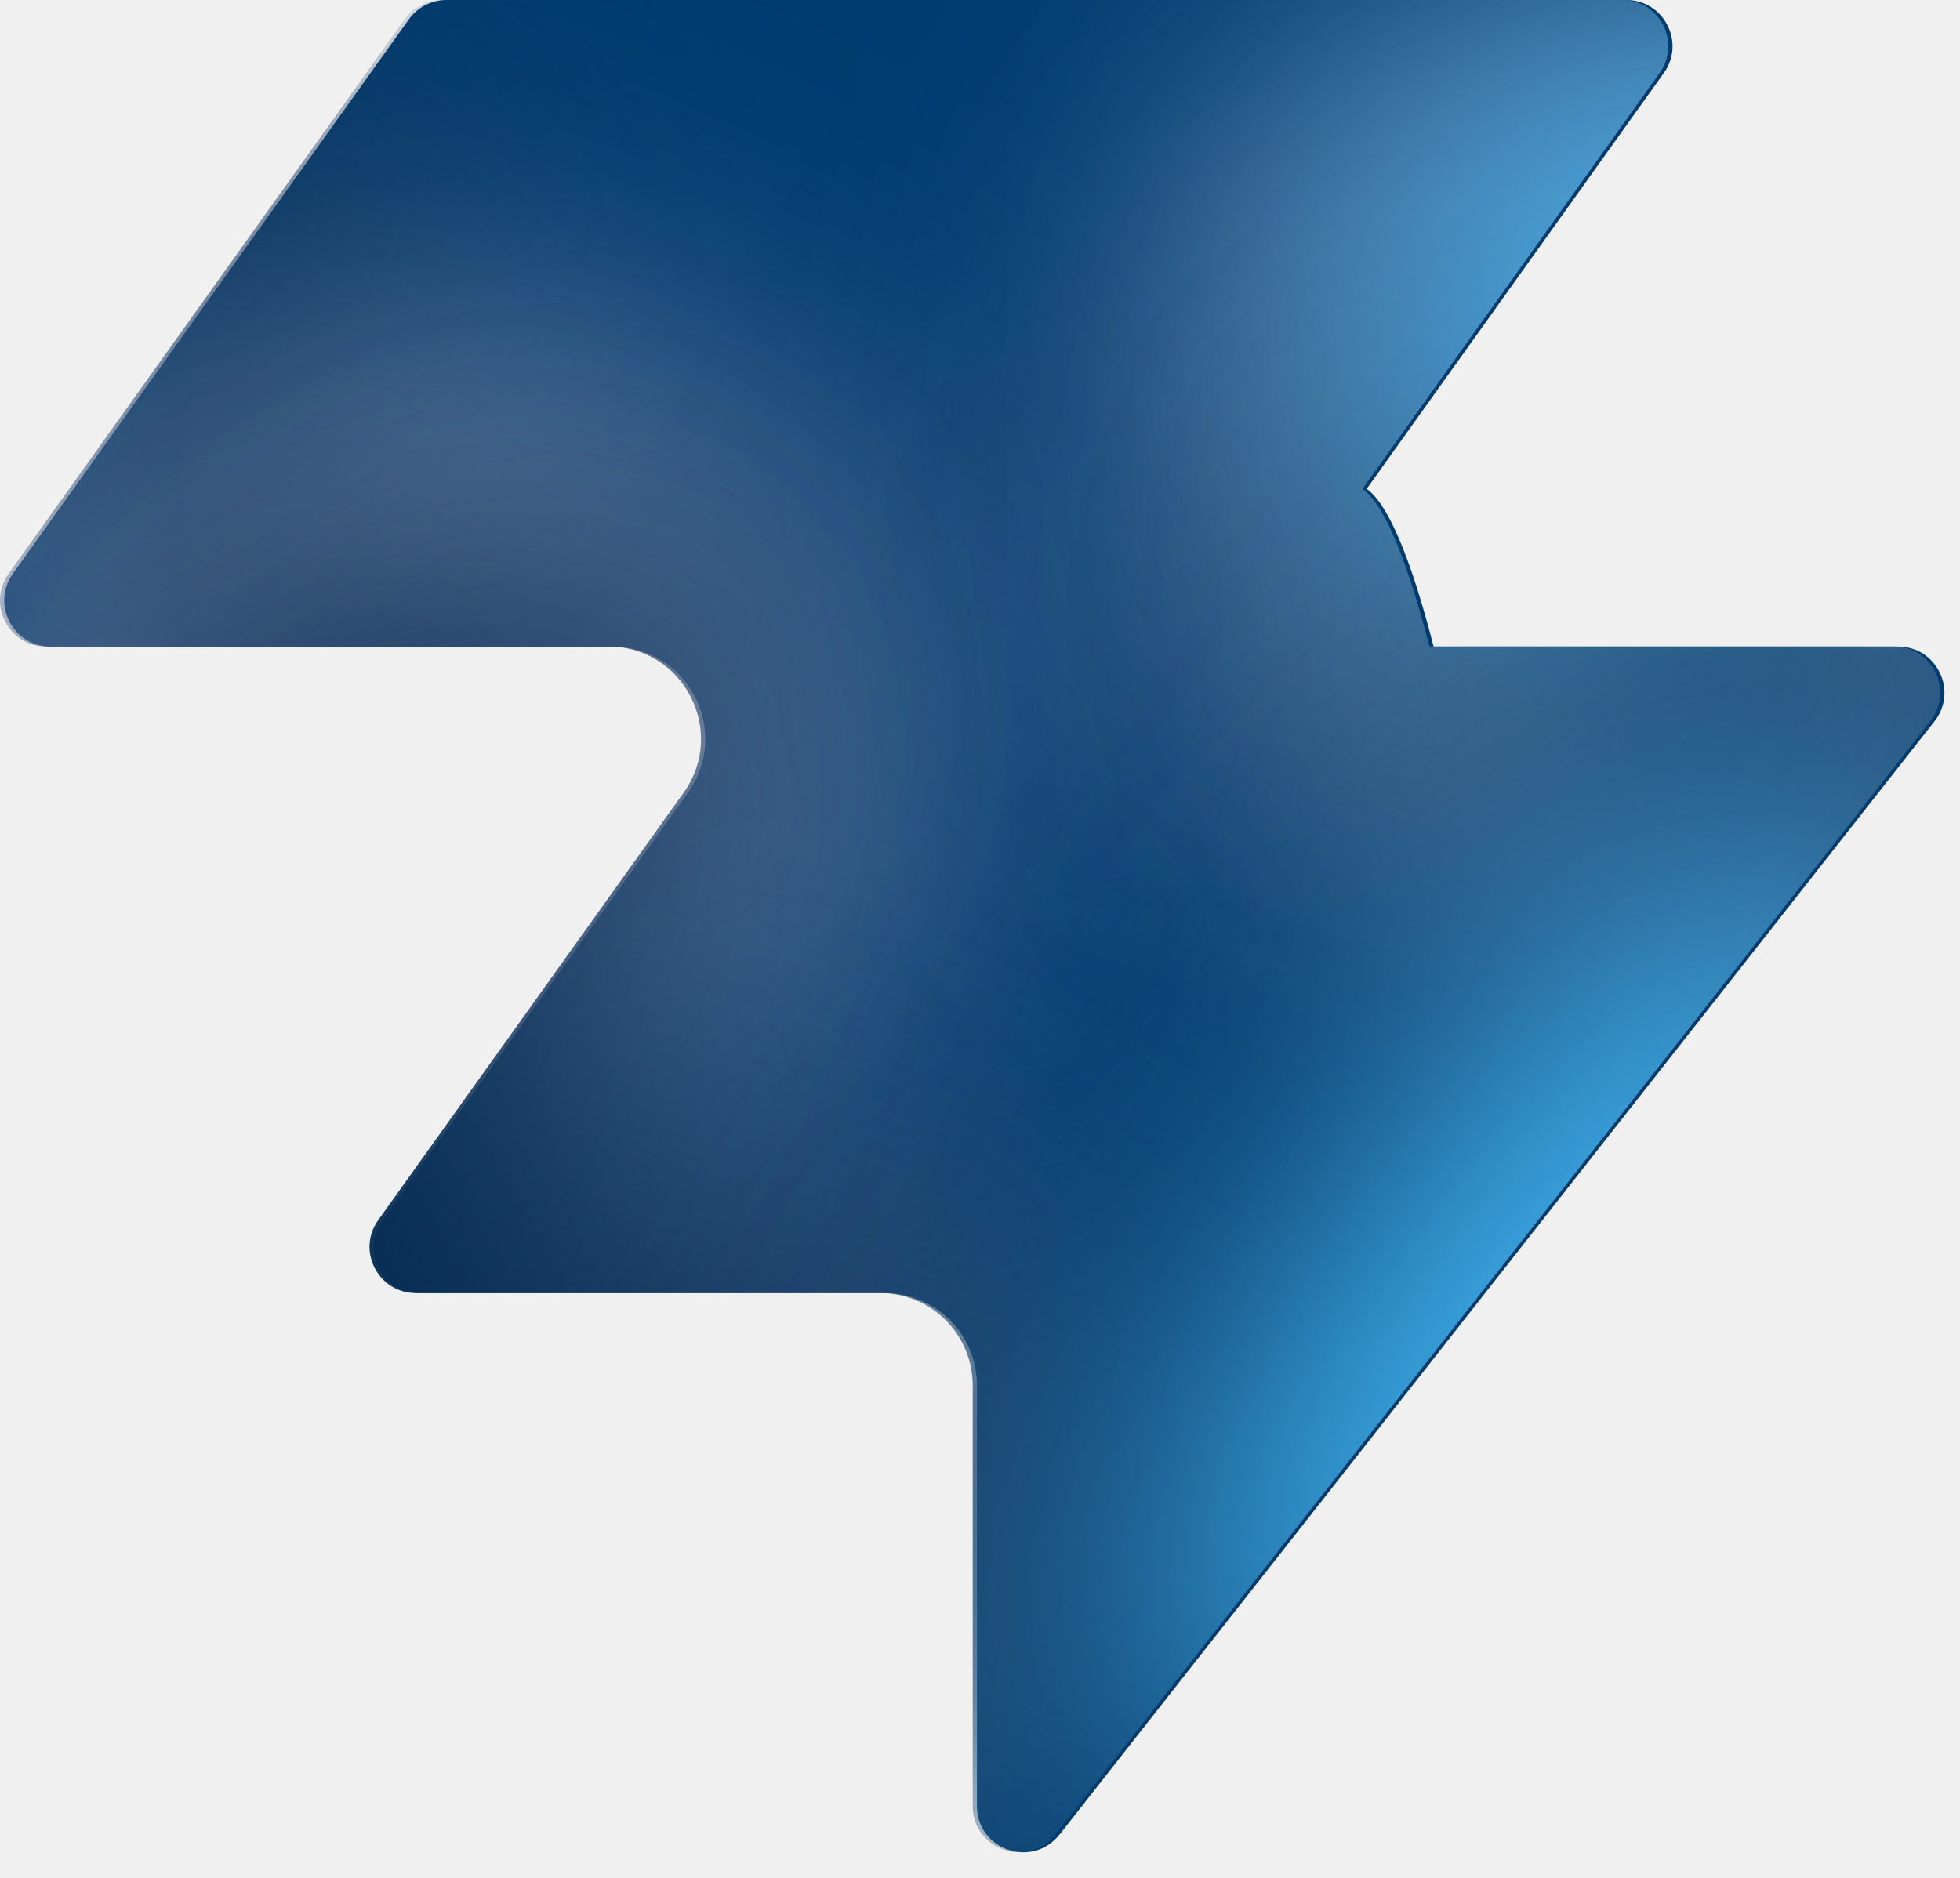
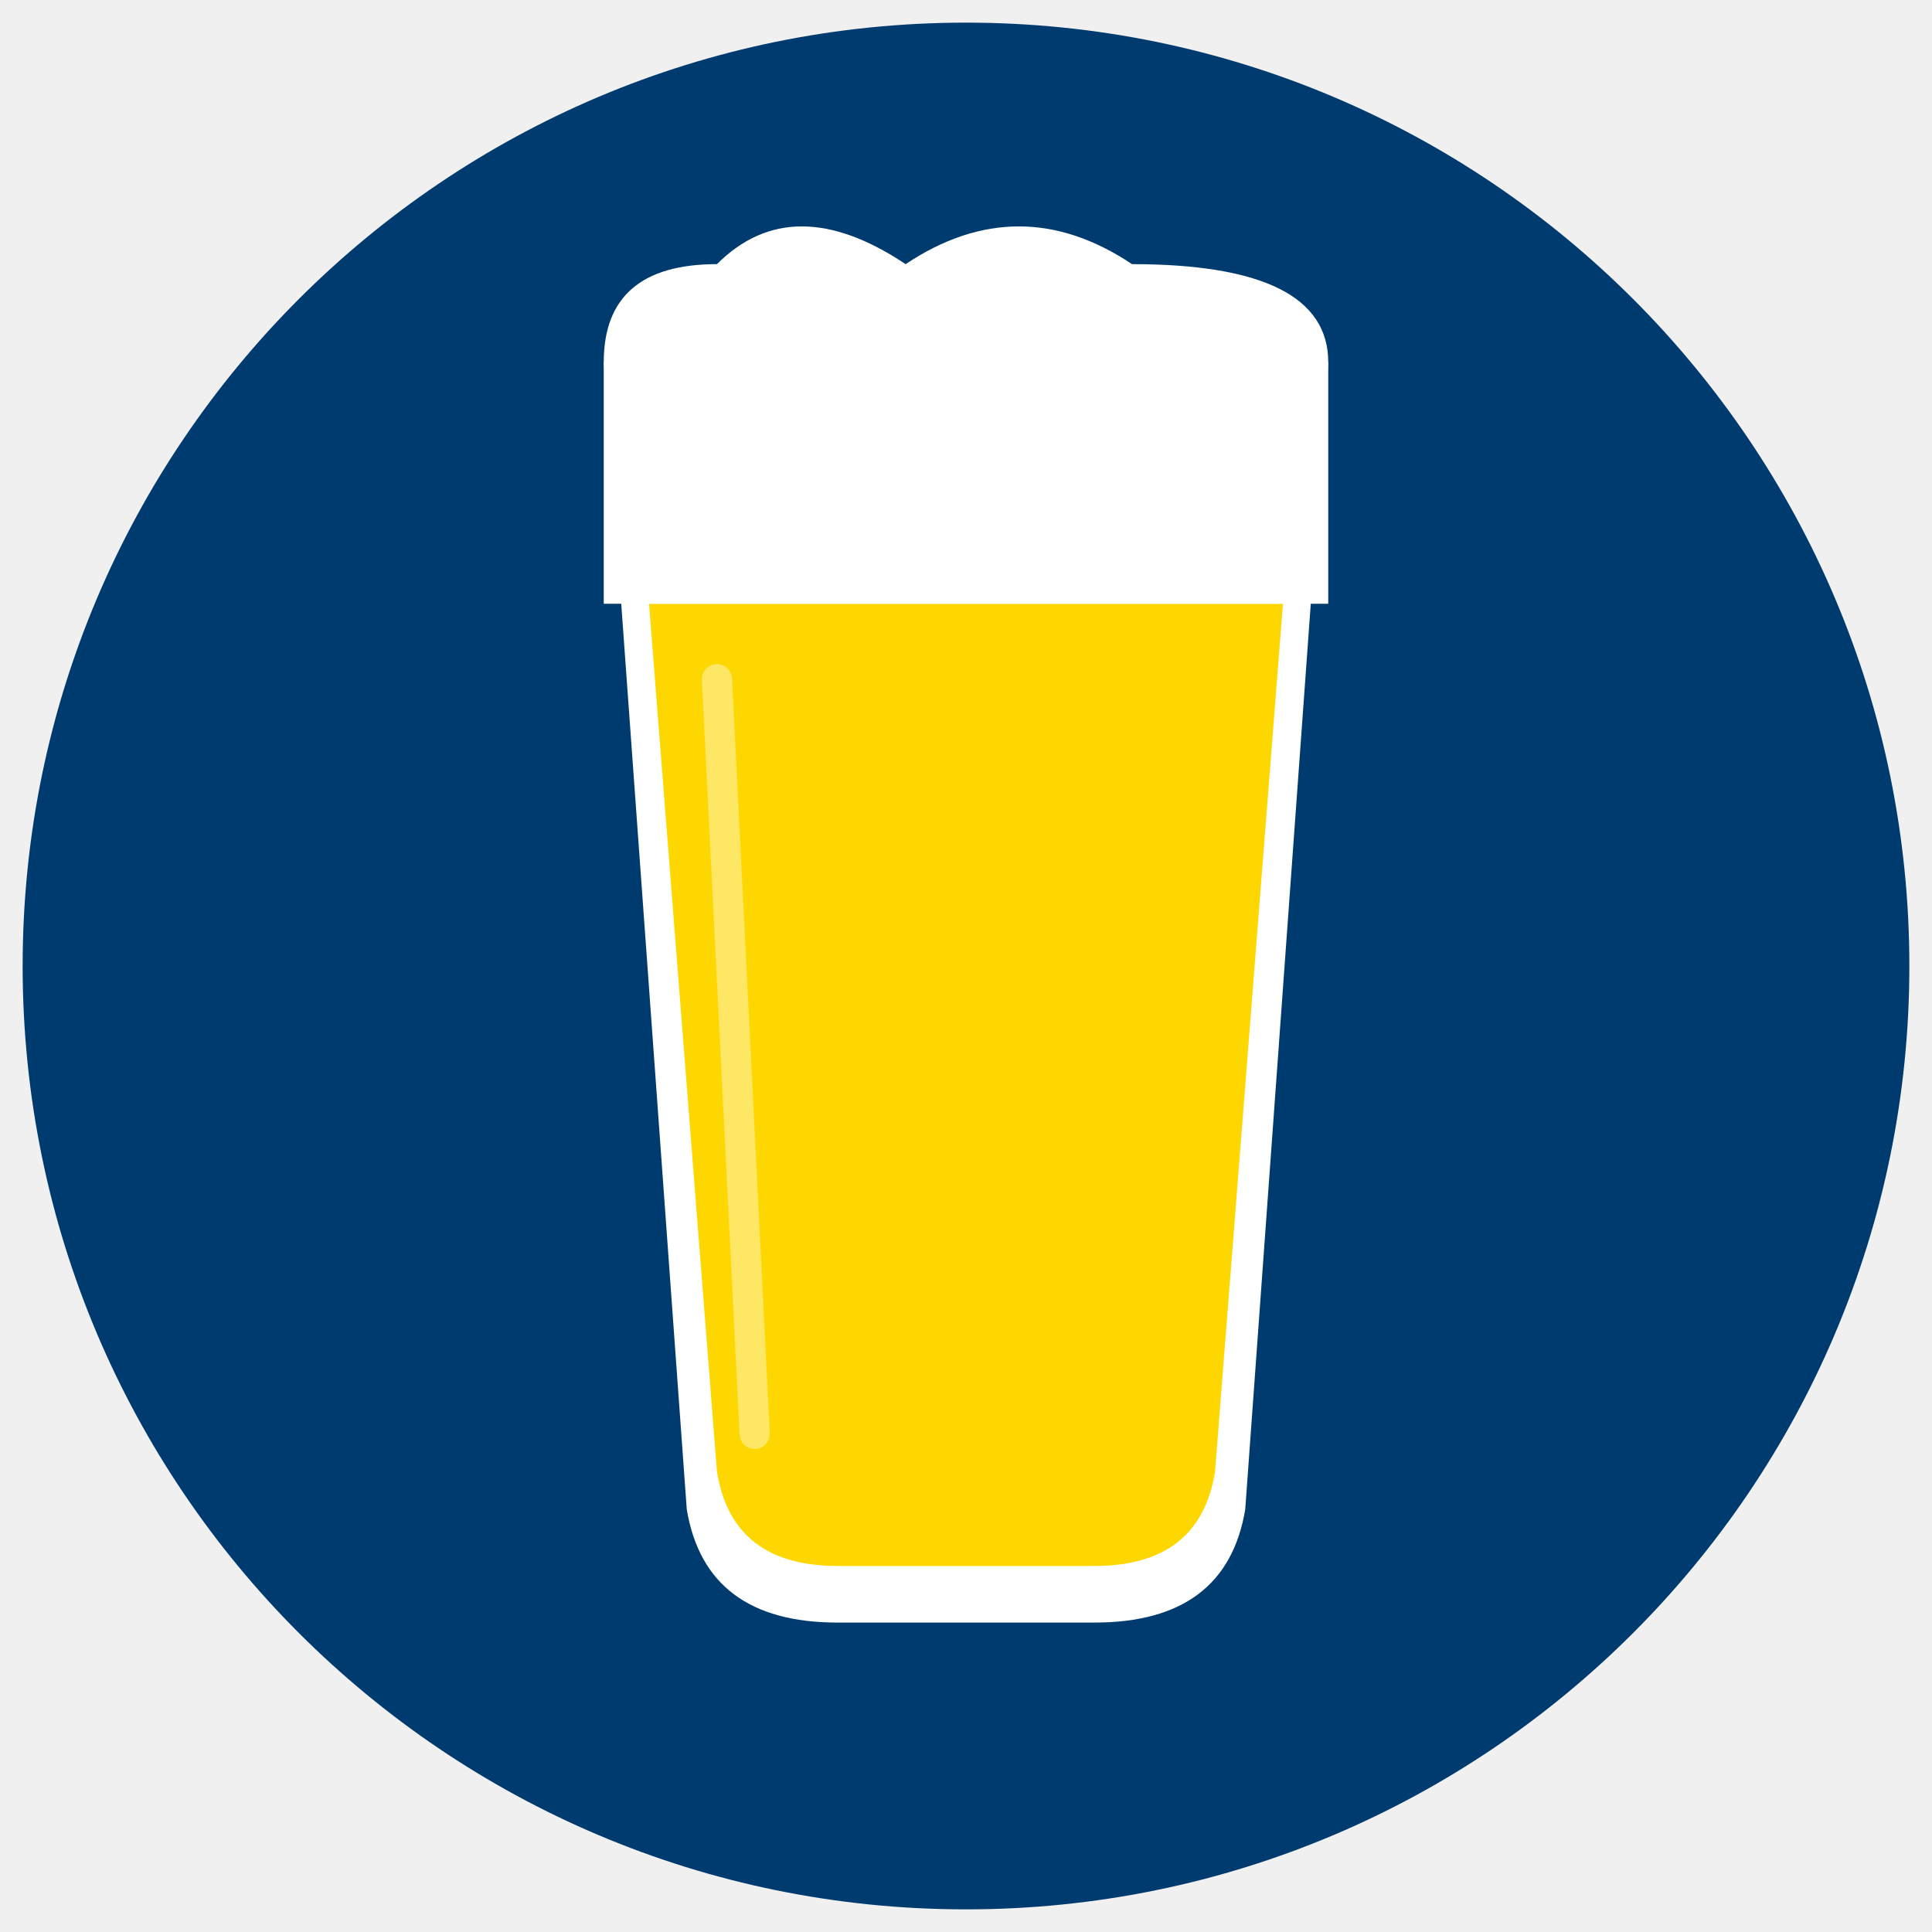
- <svg xmlns="http://www.w3.org/2000/svg" width="48" height="46" fill="none" viewBox="0 0 48 46">
-   <path fill="#003B6F" d="M25.946 44.938c-.664.845-2.021.375-2.021-.698V33.937a2.26 2.26 0 0 0-2.262-2.262H10.287c-.92 0-1.456-1.04-.92-1.788l7.48-10.471c1.07-1.497 0-3.578-1.842-3.578H1.237c-.92 0-1.456-1.04-.92-1.788L10.013.474c.214-.297.556-.474.92-.474h28.894c.92 0 1.456 1.04.92 1.788l-7.48 10.471c-1.07 1.498 0-3.579 1.842 3.579h11.377c.943 0 1.473 1.088.89 1.83L25.947 44.94z" style="fill:#003B6F;fill-opacity:1" />
-   <mask id="a" width="48" height="46" x="0" y="0" maskUnits="userSpaceOnUse" style="mask-type:alpha">
-     <path fill="#000" d="M25.842 44.938c-.664.844-2.021.375-2.021-.698V33.937a2.26 2.26 0 0 0-2.262-2.262H10.183c-.92 0-1.456-1.04-.92-1.788l7.48-10.471c1.07-1.498 0-3.579-1.842-3.579H1.133c-.92 0-1.456-1.04-.92-1.787L9.91.473c.214-.297.556-.474.92-.474h28.894c.92 0 1.456 1.04.92 1.788l-7.48 10.471c-1.07 1.498 0-3.578 1.842 3.578h11.377c.943 0 1.473 1.088.89 1.832L25.843 44.94z" style="fill:#000;fill-opacity:1" />
-   </mask>
-   <g mask="url(#a)">
-     <g filter="url(#b)">
-       <ellipse cx="5.508" cy="14.704" fill="#ede6ff" rx="5.508" ry="14.704" style="fill:#ede6ff;fill-opacity:1" transform="matrix(.00324 1 1 -.00324 -4.47 31.516)" />
-     </g>
-     <g filter="url(#c)">
-       <ellipse cx="10.399" cy="29.851" fill="#ede6ff" rx="10.399" ry="29.851" style="fill:#ede6ff;fill-opacity:1" transform="matrix(.00324 1 1 -.00324 -39.328 7.883)" />
-     </g>
-     <g filter="url(#d)">
-       <ellipse cx="5.508" cy="30.487" fill="#00264d" rx="5.508" ry="30.487" style="fill:#00264d;fill-opacity:1" transform="rotate(89.814 -25.913 -14.639)scale(1 -1)" />
-     </g>
-     <g filter="url(#e)">
-       <ellipse cx="5.508" cy="30.599" fill="#00264d" rx="5.508" ry="30.599" style="fill:#00264d;fill-opacity:1" transform="rotate(89.814 -32.644 -3.334)scale(1 -1)" />
-     </g>
-     <g filter="url(#f)">
-       <ellipse cx="5.508" cy="30.599" fill="#00264d" rx="5.508" ry="30.599" style="fill:#00264d;fill-opacity:1" transform="matrix(.00324 1 1 -.00324 -34.34 30.47)" />
-     </g>
-     <g filter="url(#g)">
-       <ellipse cx="14.072" cy="22.078" fill="#ede6ff" rx="14.072" ry="22.078" style="fill:#ede6ff;fill-opacity:1" transform="rotate(93.35 24.506 48.493)scale(-1 1)" />
-     </g>
-     <g filter="url(#h)">
-       <ellipse cx="3.47" cy="21.501" fill="#00264d" rx="3.47" ry="21.501" style="fill:#00264d;fill-opacity:1" transform="rotate(89.009 28.708 47.59)scale(-1 1)" />
-     </g>
-     <g filter="url(#i)">
-       <ellipse cx="3.47" cy="21.501" fill="#00264d" rx="3.47" ry="21.501" style="fill:#00264d;fill-opacity:1" transform="rotate(89.009 28.708 47.59)scale(-1 1)" />
-     </g>
-     <g filter="url(#j)">
-       <ellipse cx=".387" cy="8.972" fill="#00264d" rx="4.407" ry="29.108" style="fill:#00264d;fill-opacity:1" transform="rotate(39.51 .387 8.972)" />
-     </g>
-     <g filter="url(#k)">
-       <ellipse cx="47.523" cy="-6.092" fill="#00264d" rx="4.407" ry="29.108" style="fill:#00264d;fill-opacity:1" transform="rotate(37.892 47.523 -6.092)" />
-     </g>
-     <g filter="url(#l)">
-       <ellipse cx="41.412" cy="6.333" fill="#47bfff" rx="5.971" ry="9.665" style="fill:#47bfff;fill-opacity:1" transform="rotate(37.892 41.412 6.333)" />
-     </g>
-     <g filter="url(#m)">
-       <ellipse cx="-1.879" cy="38.332" fill="#00264d" rx="4.407" ry="29.108" style="fill:#00264d;fill-opacity:1" transform="rotate(37.892 -1.88 38.332)" />
-     </g>
-     <g filter="url(#n)">
-       <ellipse cx="-1.879" cy="38.332" fill="#00264d" rx="4.407" ry="29.108" style="fill:#00264d;fill-opacity:1" transform="rotate(37.892 -1.88 38.332)" />
-     </g>
-     <g filter="url(#o)">
-       <ellipse cx="35.651" cy="29.907" fill="#00264d" rx="4.407" ry="29.108" style="fill:#00264d;fill-opacity:1" transform="rotate(37.892 35.651 29.907)" />
-     </g>
-     <g filter="url(#p)">
-       <ellipse cx="38.418" cy="32.4" fill="#47bfff" rx="5.971" ry="15.297" style="fill:#47bfff;fill-opacity:1" transform="rotate(37.892 38.418 32.4)" />
-     </g>
-   </g>
-   <defs>
-     <filter id="b" width="60.045" height="41.654" x="-19.77" y="16.149" color-interpolation-filters="sRGB" filterUnits="userSpaceOnUse">
-       <feFlood flood-opacity="0" result="BackgroundImageFix" />
-       <feBlend in="SourceGraphic" in2="BackgroundImageFix" result="shape" />
-       <feGaussianBlur result="effect1_foregroundBlur_2002_17158" stdDeviation="7.659" />
-     </filter>
-     <filter id="c" width="90.34" height="51.437" x="-54.613" y="-7.533" color-interpolation-filters="sRGB" filterUnits="userSpaceOnUse">
-       <feFlood flood-opacity="0" result="BackgroundImageFix" />
-       <feBlend in="SourceGraphic" in2="BackgroundImageFix" result="shape" />
-       <feGaussianBlur result="effect1_foregroundBlur_2002_17158" stdDeviation="7.659" />
-     </filter>
-     <filter id="d" width="79.355" height="29.4" x="-49.64" y="2.03" color-interpolation-filters="sRGB" filterUnits="userSpaceOnUse">
-       <feFlood flood-opacity="0" result="BackgroundImageFix" />
-       <feBlend in="SourceGraphic" in2="BackgroundImageFix" result="shape" />
-       <feGaussianBlur result="effect1_foregroundBlur_2002_17158" stdDeviation="4.596" />
-     </filter>
-     <filter id="e" width="79.579" height="29.4" x="-45.045" y="20.029" color-interpolation-filters="sRGB" filterUnits="userSpaceOnUse">
-       <feFlood flood-opacity="0" result="BackgroundImageFix" />
-       <feBlend in="SourceGraphic" in2="BackgroundImageFix" result="shape" />
-       <feGaussianBlur result="effect1_foregroundBlur_2002_17158" stdDeviation="4.596" />
-     </filter>
-     <filter id="f" width="79.579" height="29.4" x="-43.513" y="21.178" color-interpolation-filters="sRGB" filterUnits="userSpaceOnUse">
-       <feFlood flood-opacity="0" result="BackgroundImageFix" />
-       <feBlend in="SourceGraphic" in2="BackgroundImageFix" result="shape" />
-       <feGaussianBlur result="effect1_foregroundBlur_2002_17158" stdDeviation="4.596" />
-     </filter>
-     <filter id="g" width="74.749" height="58.852" x="15.756" y="-17.901" color-interpolation-filters="sRGB" filterUnits="userSpaceOnUse">
-       <feFlood flood-opacity="0" result="BackgroundImageFix" />
-       <feBlend in="SourceGraphic" in2="BackgroundImageFix" result="shape" />
-       <feGaussianBlur result="effect1_foregroundBlur_2002_17158" stdDeviation="7.659" />
-     </filter>
-     <filter id="h" width="61.377" height="25.362" x="23.548" y="2.284" color-interpolation-filters="sRGB" filterUnits="userSpaceOnUse">
-       <feFlood flood-opacity="0" result="BackgroundImageFix" />
-       <feBlend in="SourceGraphic" in2="BackgroundImageFix" result="shape" />
-       <feGaussianBlur result="effect1_foregroundBlur_2002_17158" stdDeviation="4.596" />
-     </filter>
-     <filter id="i" width="61.377" height="25.362" x="23.548" y="2.284" color-interpolation-filters="sRGB" filterUnits="userSpaceOnUse">
-       <feFlood flood-opacity="0" result="BackgroundImageFix" />
-       <feBlend in="SourceGraphic" in2="BackgroundImageFix" result="shape" />
-       <feGaussianBlur result="effect1_foregroundBlur_2002_17158" stdDeviation="4.596" />
-     </filter>
-     <filter id="j" width="56.045" height="63.649" x="-27.636" y="-22.853" color-interpolation-filters="sRGB" filterUnits="userSpaceOnUse">
-       <feFlood flood-opacity="0" result="BackgroundImageFix" />
-       <feBlend in="SourceGraphic" in2="BackgroundImageFix" result="shape" />
-       <feGaussianBlur result="effect1_foregroundBlur_2002_17158" stdDeviation="4.596" />
-     </filter>
-     <filter id="k" width="54.814" height="64.646" x="20.116" y="-38.415" color-interpolation-filters="sRGB" filterUnits="userSpaceOnUse">
-       <feFlood flood-opacity="0" result="BackgroundImageFix" />
-       <feBlend in="SourceGraphic" in2="BackgroundImageFix" result="shape" />
-       <feGaussianBlur result="effect1_foregroundBlur_2002_17158" stdDeviation="4.596" />
-     </filter>
-     <filter id="l" width="33.541" height="35.313" x="24.641" y="-11.323" color-interpolation-filters="sRGB" filterUnits="userSpaceOnUse">
-       <feFlood flood-opacity="0" result="BackgroundImageFix" />
-       <feBlend in="SourceGraphic" in2="BackgroundImageFix" result="shape" />
-       <feGaussianBlur result="effect1_foregroundBlur_2002_17158" stdDeviation="4.596" />
-     </filter>
-     <filter id="m" width="54.814" height="64.646" x="-29.286" y="6.009" color-interpolation-filters="sRGB" filterUnits="userSpaceOnUse">
-       <feFlood flood-opacity="0" result="BackgroundImageFix" />
-       <feBlend in="SourceGraphic" in2="BackgroundImageFix" result="shape" />
-       <feGaussianBlur result="effect1_foregroundBlur_2002_17158" stdDeviation="4.596" />
-     </filter>
-     <filter id="n" width="54.814" height="64.646" x="-29.286" y="6.009" color-interpolation-filters="sRGB" filterUnits="userSpaceOnUse">
-       <feFlood flood-opacity="0" result="BackgroundImageFix" />
-       <feBlend in="SourceGraphic" in2="BackgroundImageFix" result="shape" />
-       <feGaussianBlur result="effect1_foregroundBlur_2002_17158" stdDeviation="4.596" />
-     </filter>
-     <filter id="o" width="54.814" height="64.646" x="8.244" y="-2.416" color-interpolation-filters="sRGB" filterUnits="userSpaceOnUse">
-       <feFlood flood-opacity="0" result="BackgroundImageFix" />
-       <feBlend in="SourceGraphic" in2="BackgroundImageFix" result="shape" />
-       <feGaussianBlur result="effect1_foregroundBlur_2002_17158" stdDeviation="4.596" />
-     </filter>
-     <filter id="p" width="39.409" height="43.623" x="18.713" y="10.588" color-interpolation-filters="sRGB" filterUnits="userSpaceOnUse">
-       <feFlood flood-opacity="0" result="BackgroundImageFix" />
-       <feBlend in="SourceGraphic" in2="BackgroundImageFix" result="shape" />
-       <feGaussianBlur result="effect1_foregroundBlur_2002_17158" stdDeviation="4.596" />
-     </filter>
-   </defs>
+ <svg xmlns="http://www.w3.org/2000/svg" viewBox="0 0 512 512">
+   <circle cx="256" cy="256" r="250" fill="#003B6F" />
+   <path d="M160 96 L352 96 L330 400 Q325 430 290 430 L222 430 Q187 430 182 400 Z" fill="#ffffff" />
+   <path d="M172 160 L340 160 L322 390 Q318 415 290 415 L222 415 Q194 415 190 390 Z" fill="#FFD700" />
+   <path d="M160 96 Q160 70 190 70 Q210 50 240 70 Q270 50 300 70 Q352 70 352 96 L352 160 L160 160 Z" fill="#ffffff" />
+   <path d="M190 180 L200 380" stroke="rgba(255,255,255,0.4)" stroke-width="8" stroke-linecap="round" />
</svg>
